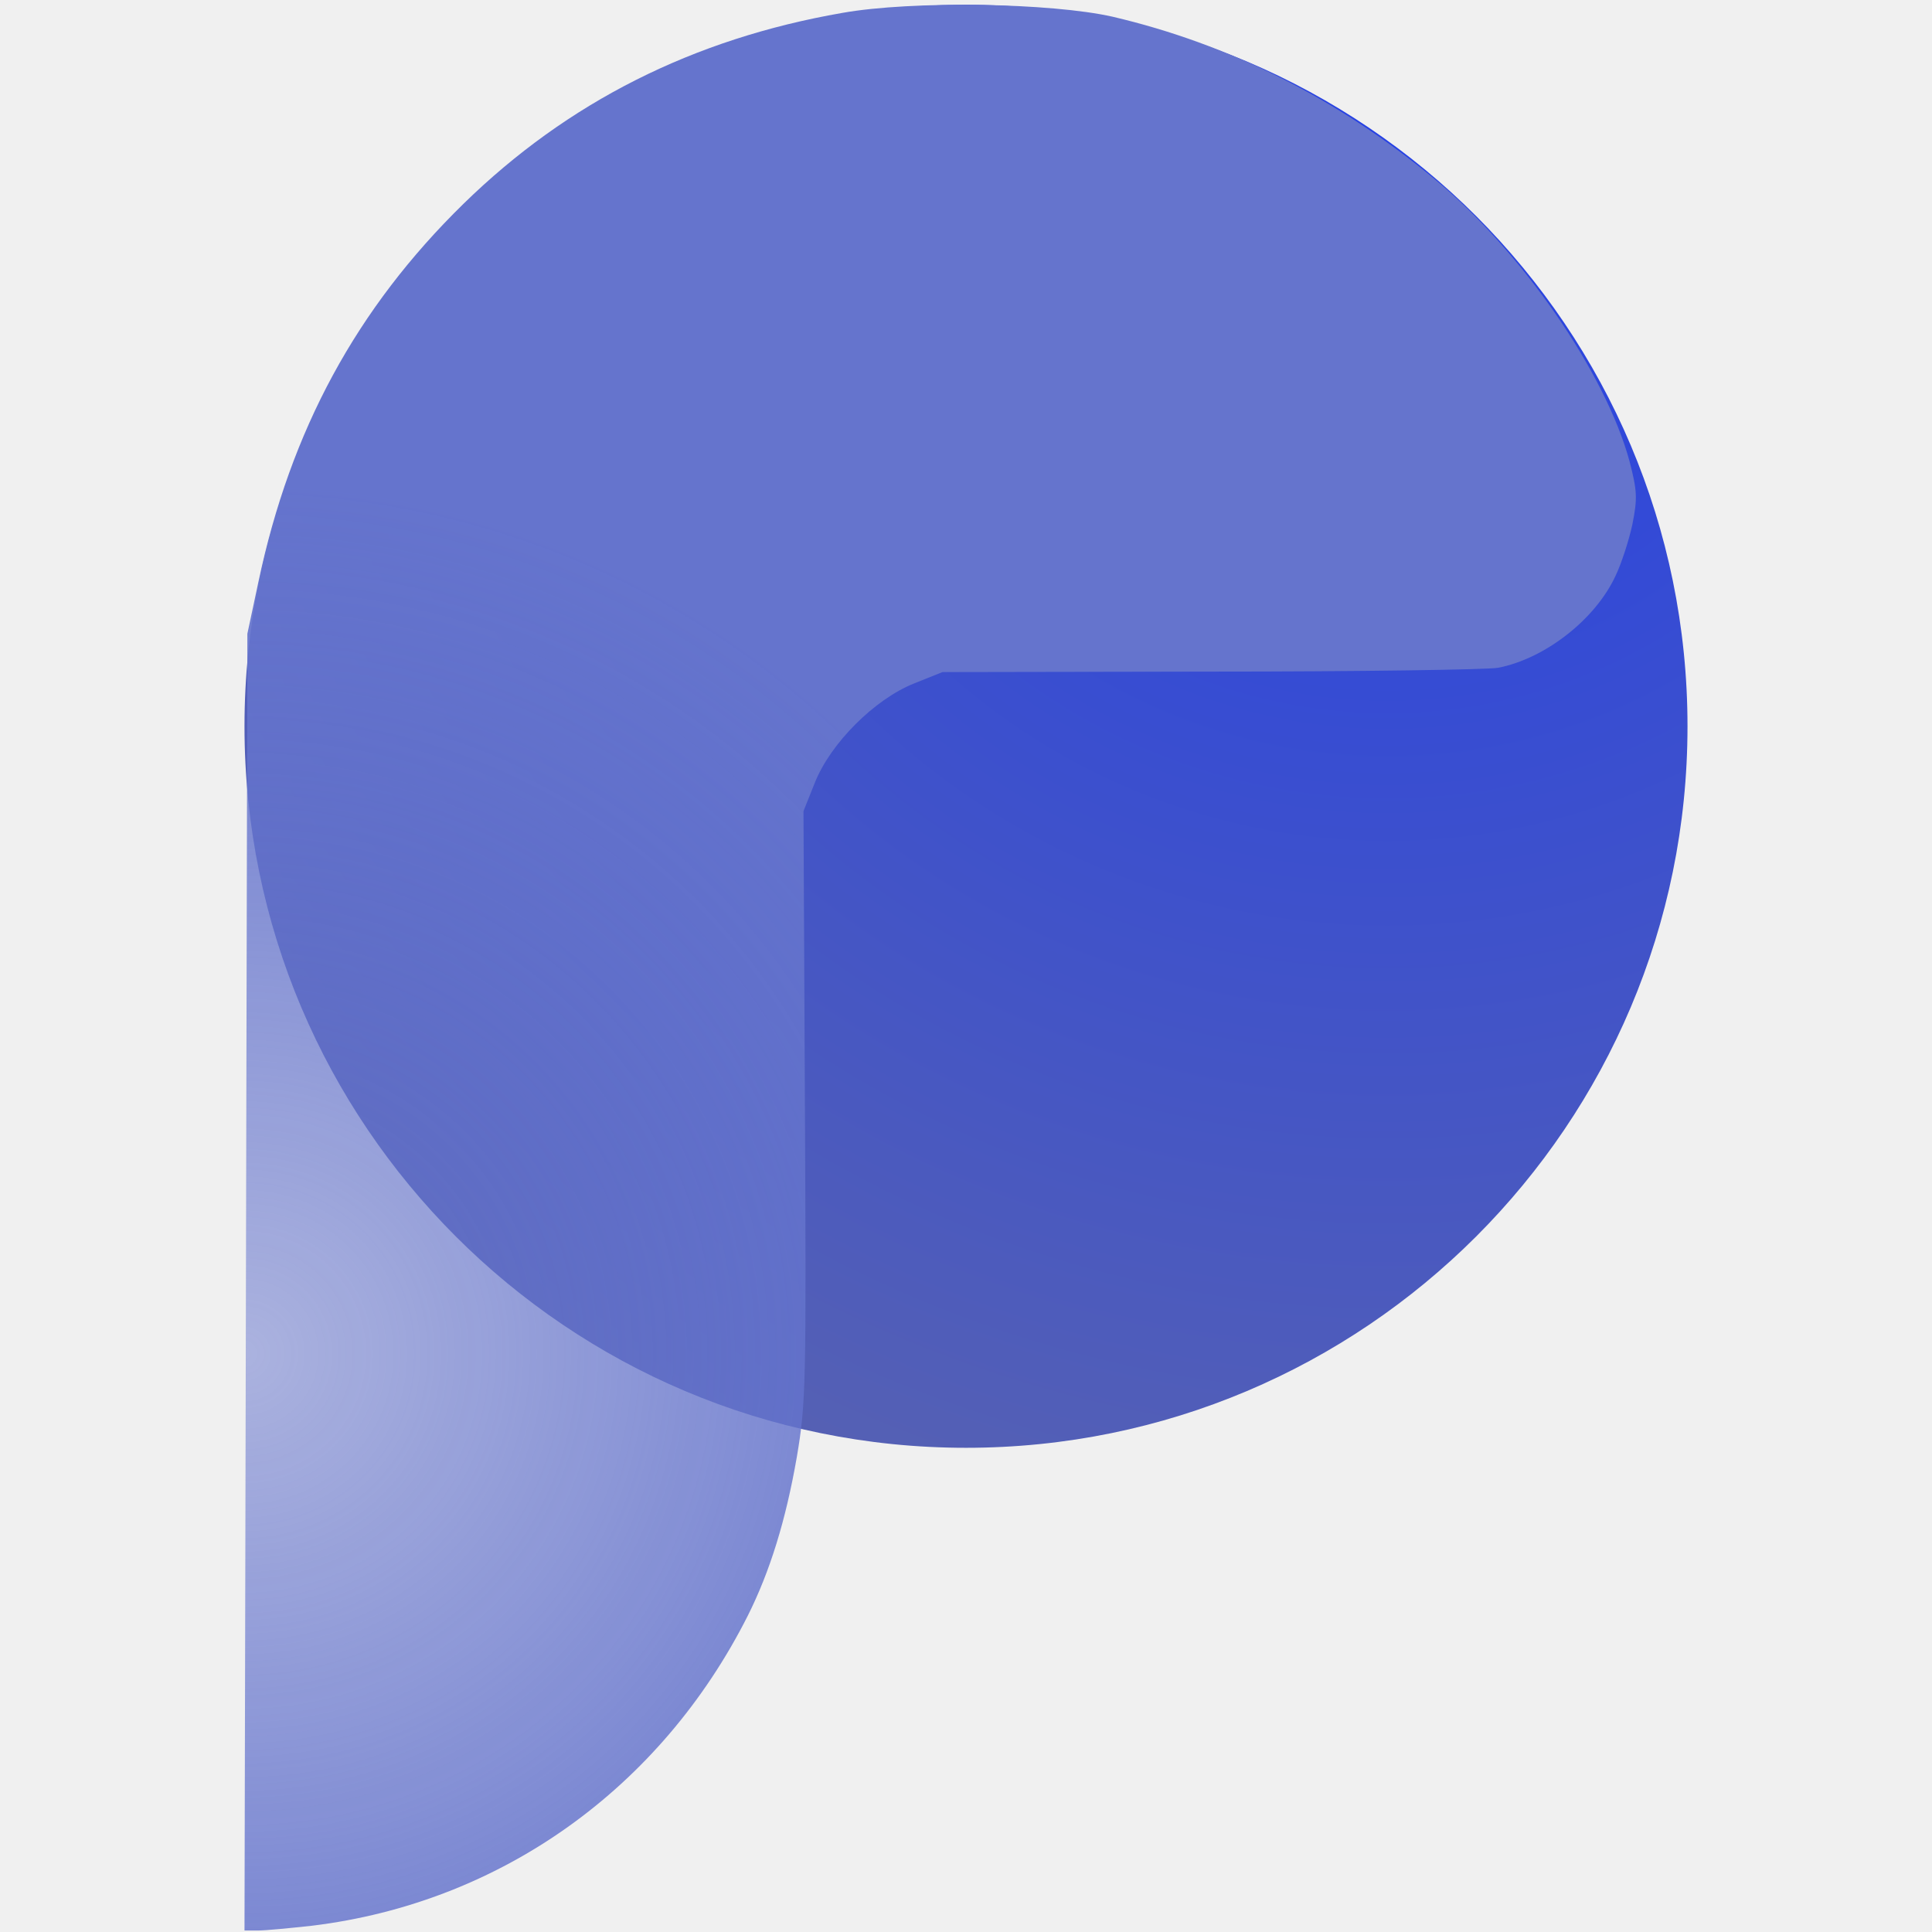
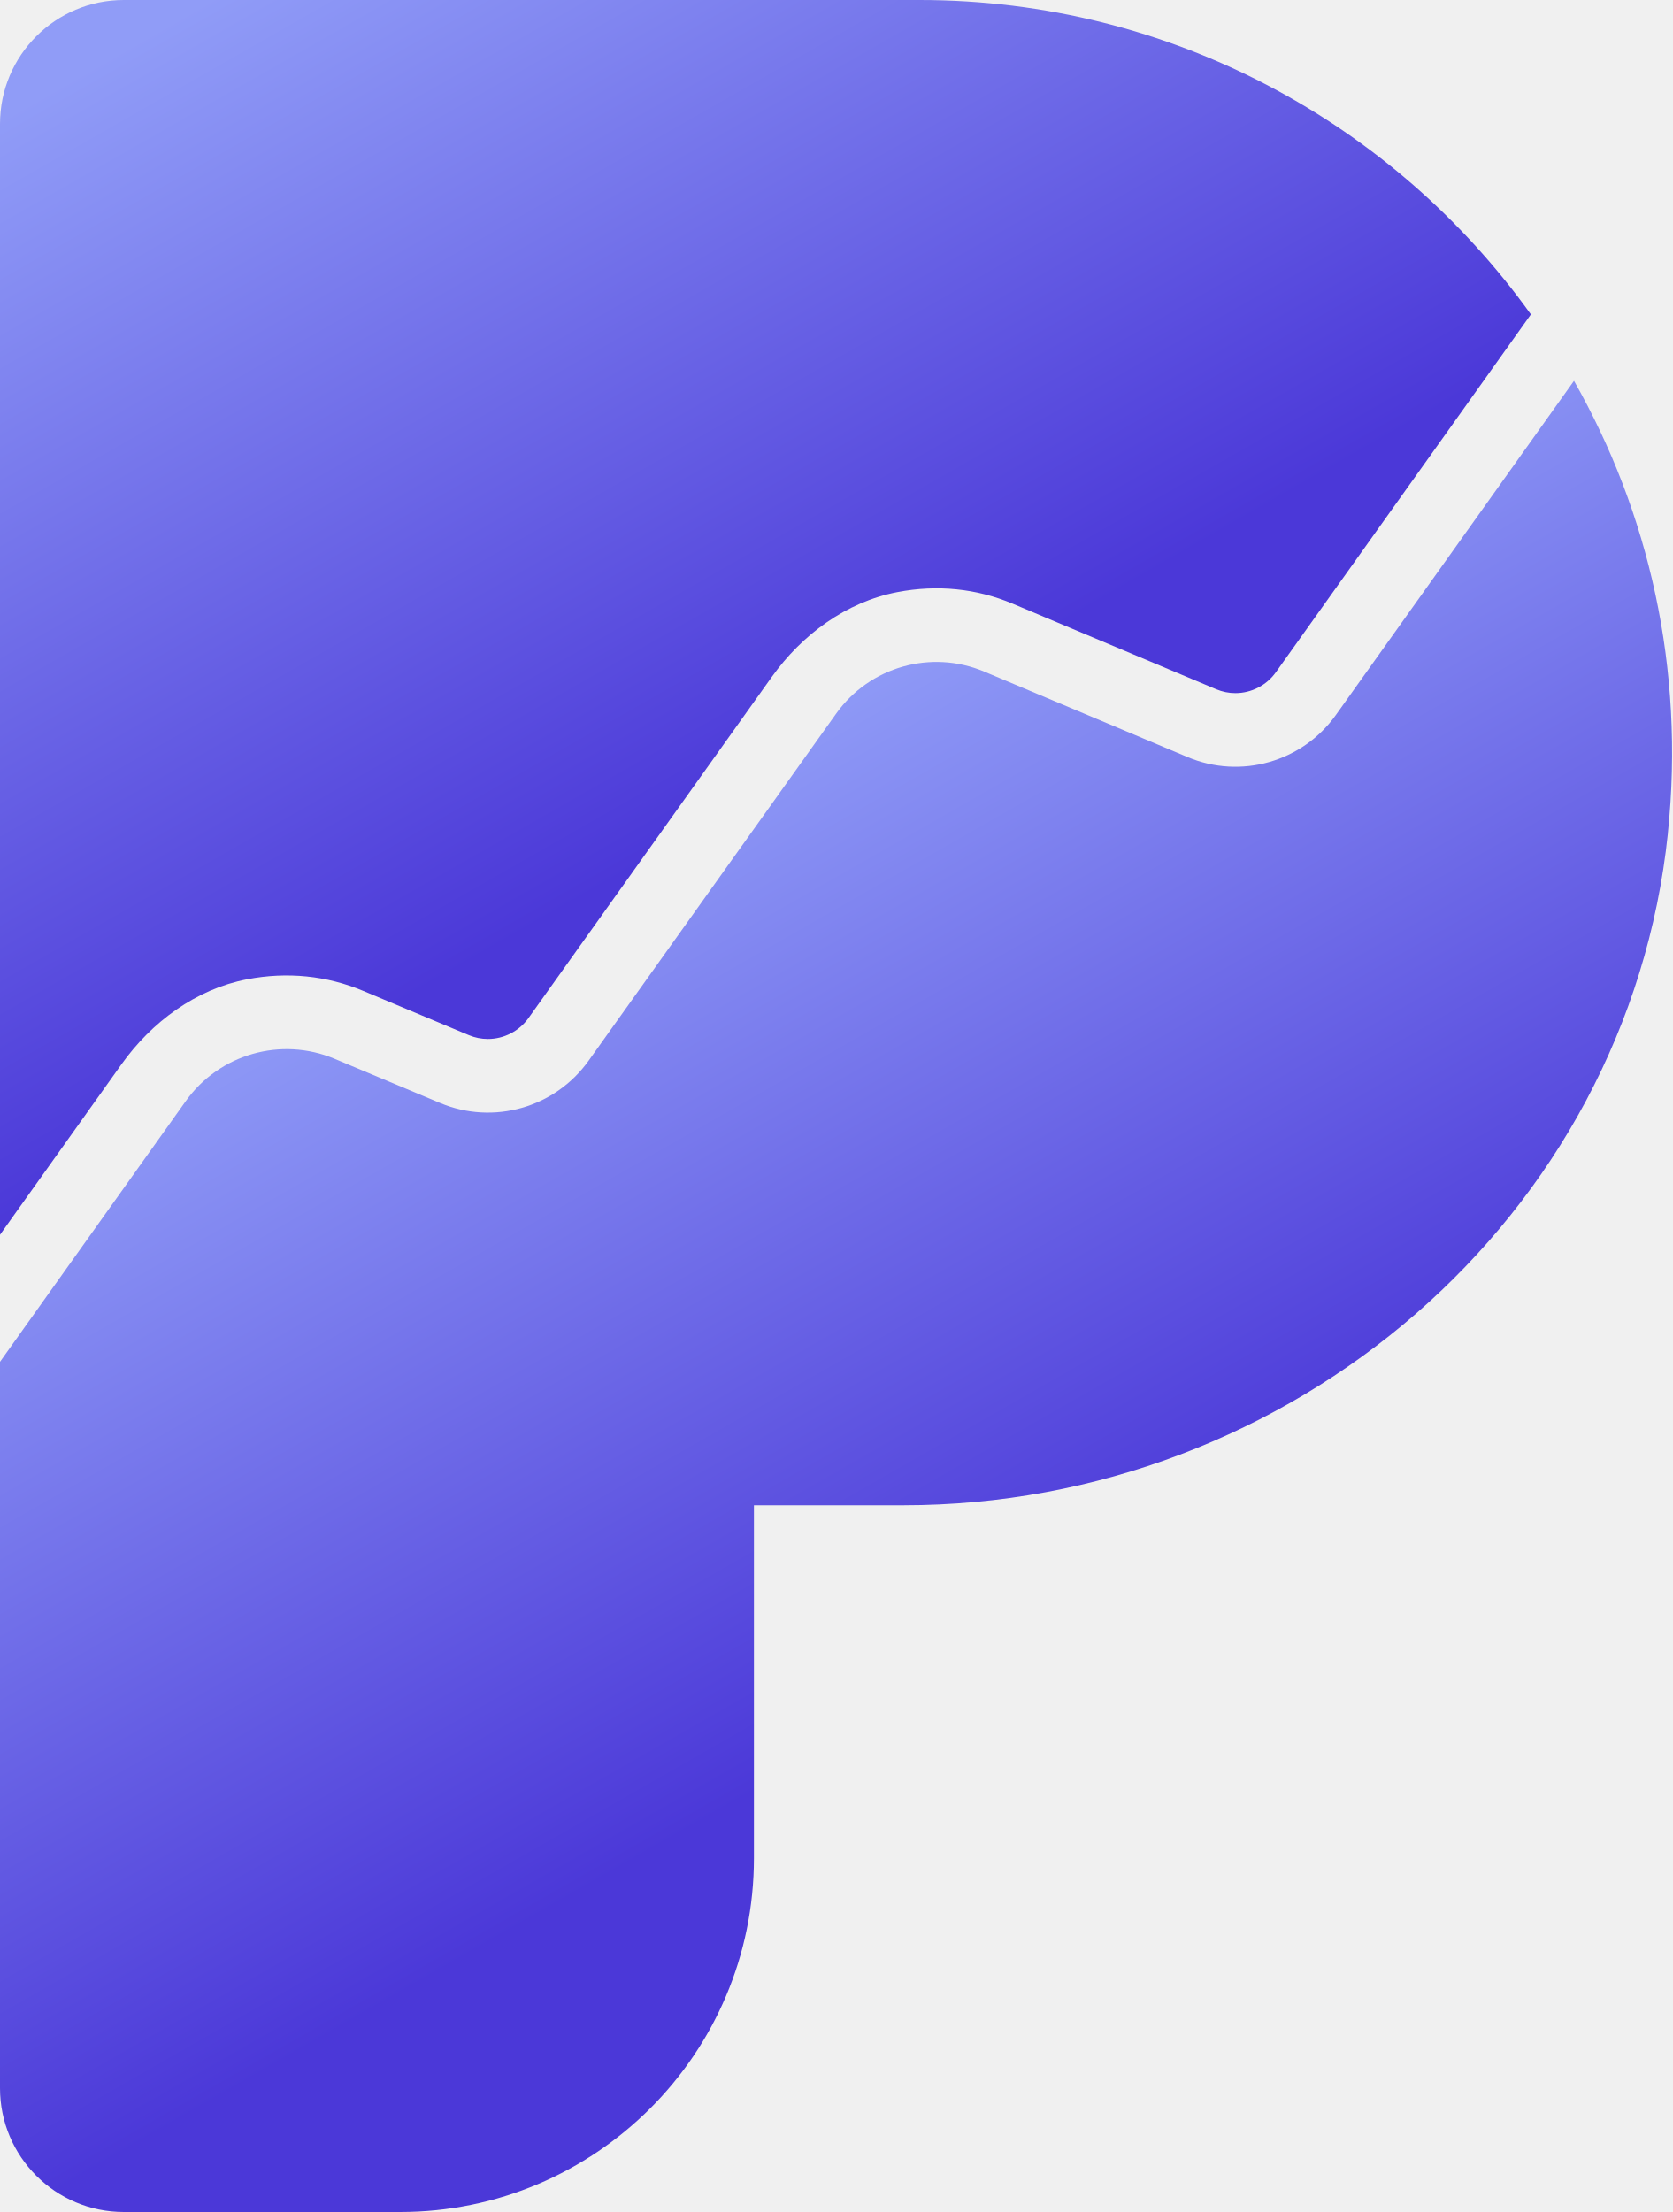
- <svg xmlns="http://www.w3.org/2000/svg" width="1000px" height="1000px" viewBox="0 0 1000 1000" version="1.1">
-   <defs>
-     <radialGradient cx="79.131%" cy="87.645%" fx="79.131%" fy="87.645%" r="96.99%" id="radialGradient-1">
-       <stop stop-color="#2440E6" offset="0%" />
-       <stop stop-color="#5661B3" offset="100%" />
-     </radialGradient>
-     <radialGradient cx="0%" cy="30.22%" fx="0%" fy="30.22%" r="62.269%" gradientTransform="translate(0,0.302199),scale(1,0.722519),rotate(61.73453),translate(-0,-0.302199)" id="radialGradient-2">
-       <stop stop-color="#6574CD" stop-opacity="0.5" offset="0%" />
-       <stop stop-color="#6574CD" offset="100%" />
-     </radialGradient>
+ <svg xmlns="http://www.w3.org/2000/svg" xmlns:xlink="http://www.w3.org/1999/xlink" id="Layer_2" viewBox="0 0 45.36 60" version="1.1" width="45.36" height="60">
+   <defs id="defs155">
+     <style id="style147">.cls-1{fill:url(#New_Gradient_Swatch_1);}.cls-1,.cls-2,.cls-3,.cls-4{stroke-width:0px;}.cls-2{fill:url(#New_Gradient_Swatch_1-2);}.cls-3{fill:#5850eb;}.cls-4{fill:#fff;}</style>
+     <linearGradient id="New_Gradient_Swatch_1" x1="14.841" y1="22.544" x2="27.473" y2="44.649" gradientUnits="userSpaceOnUse">
+       <stop offset="0" stop-color="#909cf7" id="stop149" />
+       <stop offset="1" stop-color="#4b38d8" id="stop151" />
+     </linearGradient>
+     <linearGradient id="New_Gradient_Swatch_1-2" x1="7.984" y1="-1.358" x2="21.001" y2="21.422" xlink:href="#New_Gradient_Swatch_1" />
+     <meshgradient id="meshgradient575" gradientUnits="userSpaceOnUse" x="0" y="0">
+       <meshrow id="meshrow577">
+         <meshpatch id="meshpatch579">
+           <stop path="c 81.833,0  163.666,0  245.499,0" style="stop-color:#ffffff;stop-opacity:1" id="stop581" />
+           <stop path="c 0,22.008  0,44.016  0,66.024" style="stop-color:#000000;stop-opacity:1" id="stop583" />
+           <stop path="c -81.833,0  -163.666,0  -245.499,0" style="stop-color:#ffffff;stop-opacity:1" id="stop585" />
+           <stop path="c 0,-22.008  0,-44.016  0,-66.024" style="stop-color:#000000;stop-opacity:1" id="stop587" />
+         </meshpatch>
+       </meshrow>
+     </meshgradient>
+     <linearGradient xlink:href="#New_Gradient_Swatch_1" id="linearGradient182" gradientUnits="userSpaceOnUse" x1="14.841" y1="22.544" x2="27.473" y2="44.649" />
+     <meshgradient id="meshgradient184" gradientUnits="userSpaceOnUse" x="0" y="0">
+       <meshrow id="meshrow196">
+         <meshpatch id="meshpatch194">
+           <stop path="c 81.833,0  163.666,0  245.499,0" style="stop-color:#ffffff;stop-opacity:1" id="stop186" />
+           <stop path="c 0,22.008  0,44.016  0,66.024" style="stop-color:#000000;stop-opacity:1" id="stop188" />
+           <stop path="c -81.833,0  -163.666,0  -245.499,0" style="stop-color:#ffffff;stop-opacity:1" id="stop190" />
+           <stop path="c 0,-22.008  0,-44.016  0,-66.024" style="stop-color:#000000;stop-opacity:1" id="stop192" />
+         </meshpatch>
+       </meshrow>
+     </meshgradient>
+     <meshgradient id="meshgradient198" gradientUnits="userSpaceOnUse" x="0" y="0">
+       <meshrow id="meshrow210">
+         <meshpatch id="meshpatch208">
+           <stop path="c 81.833,0  163.666,0  245.499,0" style="stop-color:#ffffff;stop-opacity:1" id="stop200" />
+           <stop path="c 0,22.008  0,44.016  0,66.024" style="stop-color:#000000;stop-opacity:1" id="stop202" />
+           <stop path="c -81.833,0  -163.666,0  -245.499,0" style="stop-color:#ffffff;stop-opacity:1" id="stop204" />
+           <stop path="c 0,-22.008  0,-44.016  0,-66.024" style="stop-color:#000000;stop-opacity:1" id="stop206" />
+         </meshpatch>
+       </meshrow>
+     </meshgradient>
  </defs>
-   <g id="Artboard" stroke="none" stroke-width="1" fill="none" fill-rule="evenodd">
-     <g id="Group-4" transform="translate(19, 0)">
-       <g id="Group-3" transform="translate(-19, 0)">
-         <rect id="Rectangle" x="0" y="0" width="1000" height="1000" />
-         <g id="Bitmap" transform="translate(124.0695, 0)">
-           <g id="Group" transform="translate(376.9231, 500) scale(-1, 1) rotate(-180) translate(-376.9231, -500) translate(2.233251, -0)">
-             <circle id="Oval" fill="url(#radialGradient-1)" cx="373.697" cy="624.069" r="373.449" />
-             <path d="M309.677,993.322 C232.506,979.923 167.494,947.168 113.648,894.563 C58.313,840.469 24.069,777.441 7.444,698.781 L1.737,671.982 L0.993,336.498 L0.248,0.766 L7.196,0.766 C11.166,0.766 23.821,2.007 35.236,3.248 C132.754,15.158 215.633,74.215 260.794,163.794 C272.208,186.622 280.397,212.925 286.104,245.679 C290.819,273.471 291.067,282.652 290.323,427.565 L289.578,580.171 L295.533,595.059 C303.722,615.407 326.303,637.987 346.65,646.176 L361.538,652.131 L500.496,652.379 C576.923,652.379 643.921,653.372 649.132,654.364 C673.449,659.079 699.504,679.426 709.926,702.007 C712.903,708.211 716.873,720.369 718.61,728.558 C721.34,742.206 721.092,745.928 717.122,761.312 C704.715,806.97 661.042,870.245 616.377,907.218 C565.757,949.153 509.926,977.193 449.628,991.337 C417.866,998.533 345.906,999.774 309.677,993.322 Z" id="Path" fill="url(#radialGradient-2)" fill-rule="nonzero" />
-           </g>
+   <g id="g815">
+     <g id="Plausible_-_Branding" style="fill:url(#meshgradient575);fill-opacity:1">
+       <g id="CE_Gradient_Logo_-_Color_Gradient_on_Black" style="fill:url(#meshgradient198);fill-opacity:1">
+         <g id="Symbol_-_Purple_Gradient" style="fill:url(#meshgradient184);fill-opacity:1">
+           <path class="cls-1" d="M 45.246,22.603 C 44.155,33.059 35.013,40.83 24.5,40.83 h -4.048 v 9.57 c 0,5.302 -4.298,9.6 -9.6,9.6 H 3.36 C 1.504,60 0,58.496 0,56.64 V 36.938 l 5.038,-7.069 c 0.912,-1.279 2.588,-1.757 4.037,-1.15 l 2.866,1.2 c 1.444,0.605 3.115,0.129 4.025,-1.146 l 6.717,-9.417 c 0.907,-1.272 2.574,-1.745 4.014,-1.14 l 5.52,2.32 c 1.443,0.607 3.114,0.132 4.022,-1.143 l 6.459,-9.063 c 2.025,3.56 3.015,7.789 2.547,12.271 z" id="path157" style="fill:url(#linearGradient182);fill-opacity:1" />
+           <path class="cls-2" d="m 3.292,28.873 c 0.823,-1.155 2.021,-2.043 3.414,-2.311 1.086,-0.209 2.157,-0.099 3.147,0.316 l 2.865,1.2 c 0.165,0.069 0.339,0.104 0.516,0.104 0.437,0 0.849,-0.212 1.103,-0.568 l 6.594,-9.245 c 0.823,-1.154 2.02,-2.041 3.412,-2.308 1.082,-0.208 2.146,-0.099 3.128,0.314 l 5.52,2.32 c 0.167,0.07 0.342,0.106 0.521,0.106 0.435,0 0.846,-0.211 1.098,-0.565 l 6.919,-9.708 C 37.827,3.364 31.78,0 24.945,0 H 3.36 C 1.504,0 5e-6,1.504 5e-6,3.36 V 33.492 Z" id="path159" style="fill:url(#New_Gradient_Swatch_1-2);fill-opacity:1" />
        </g>
      </g>
    </g>
  </g>
</svg>
